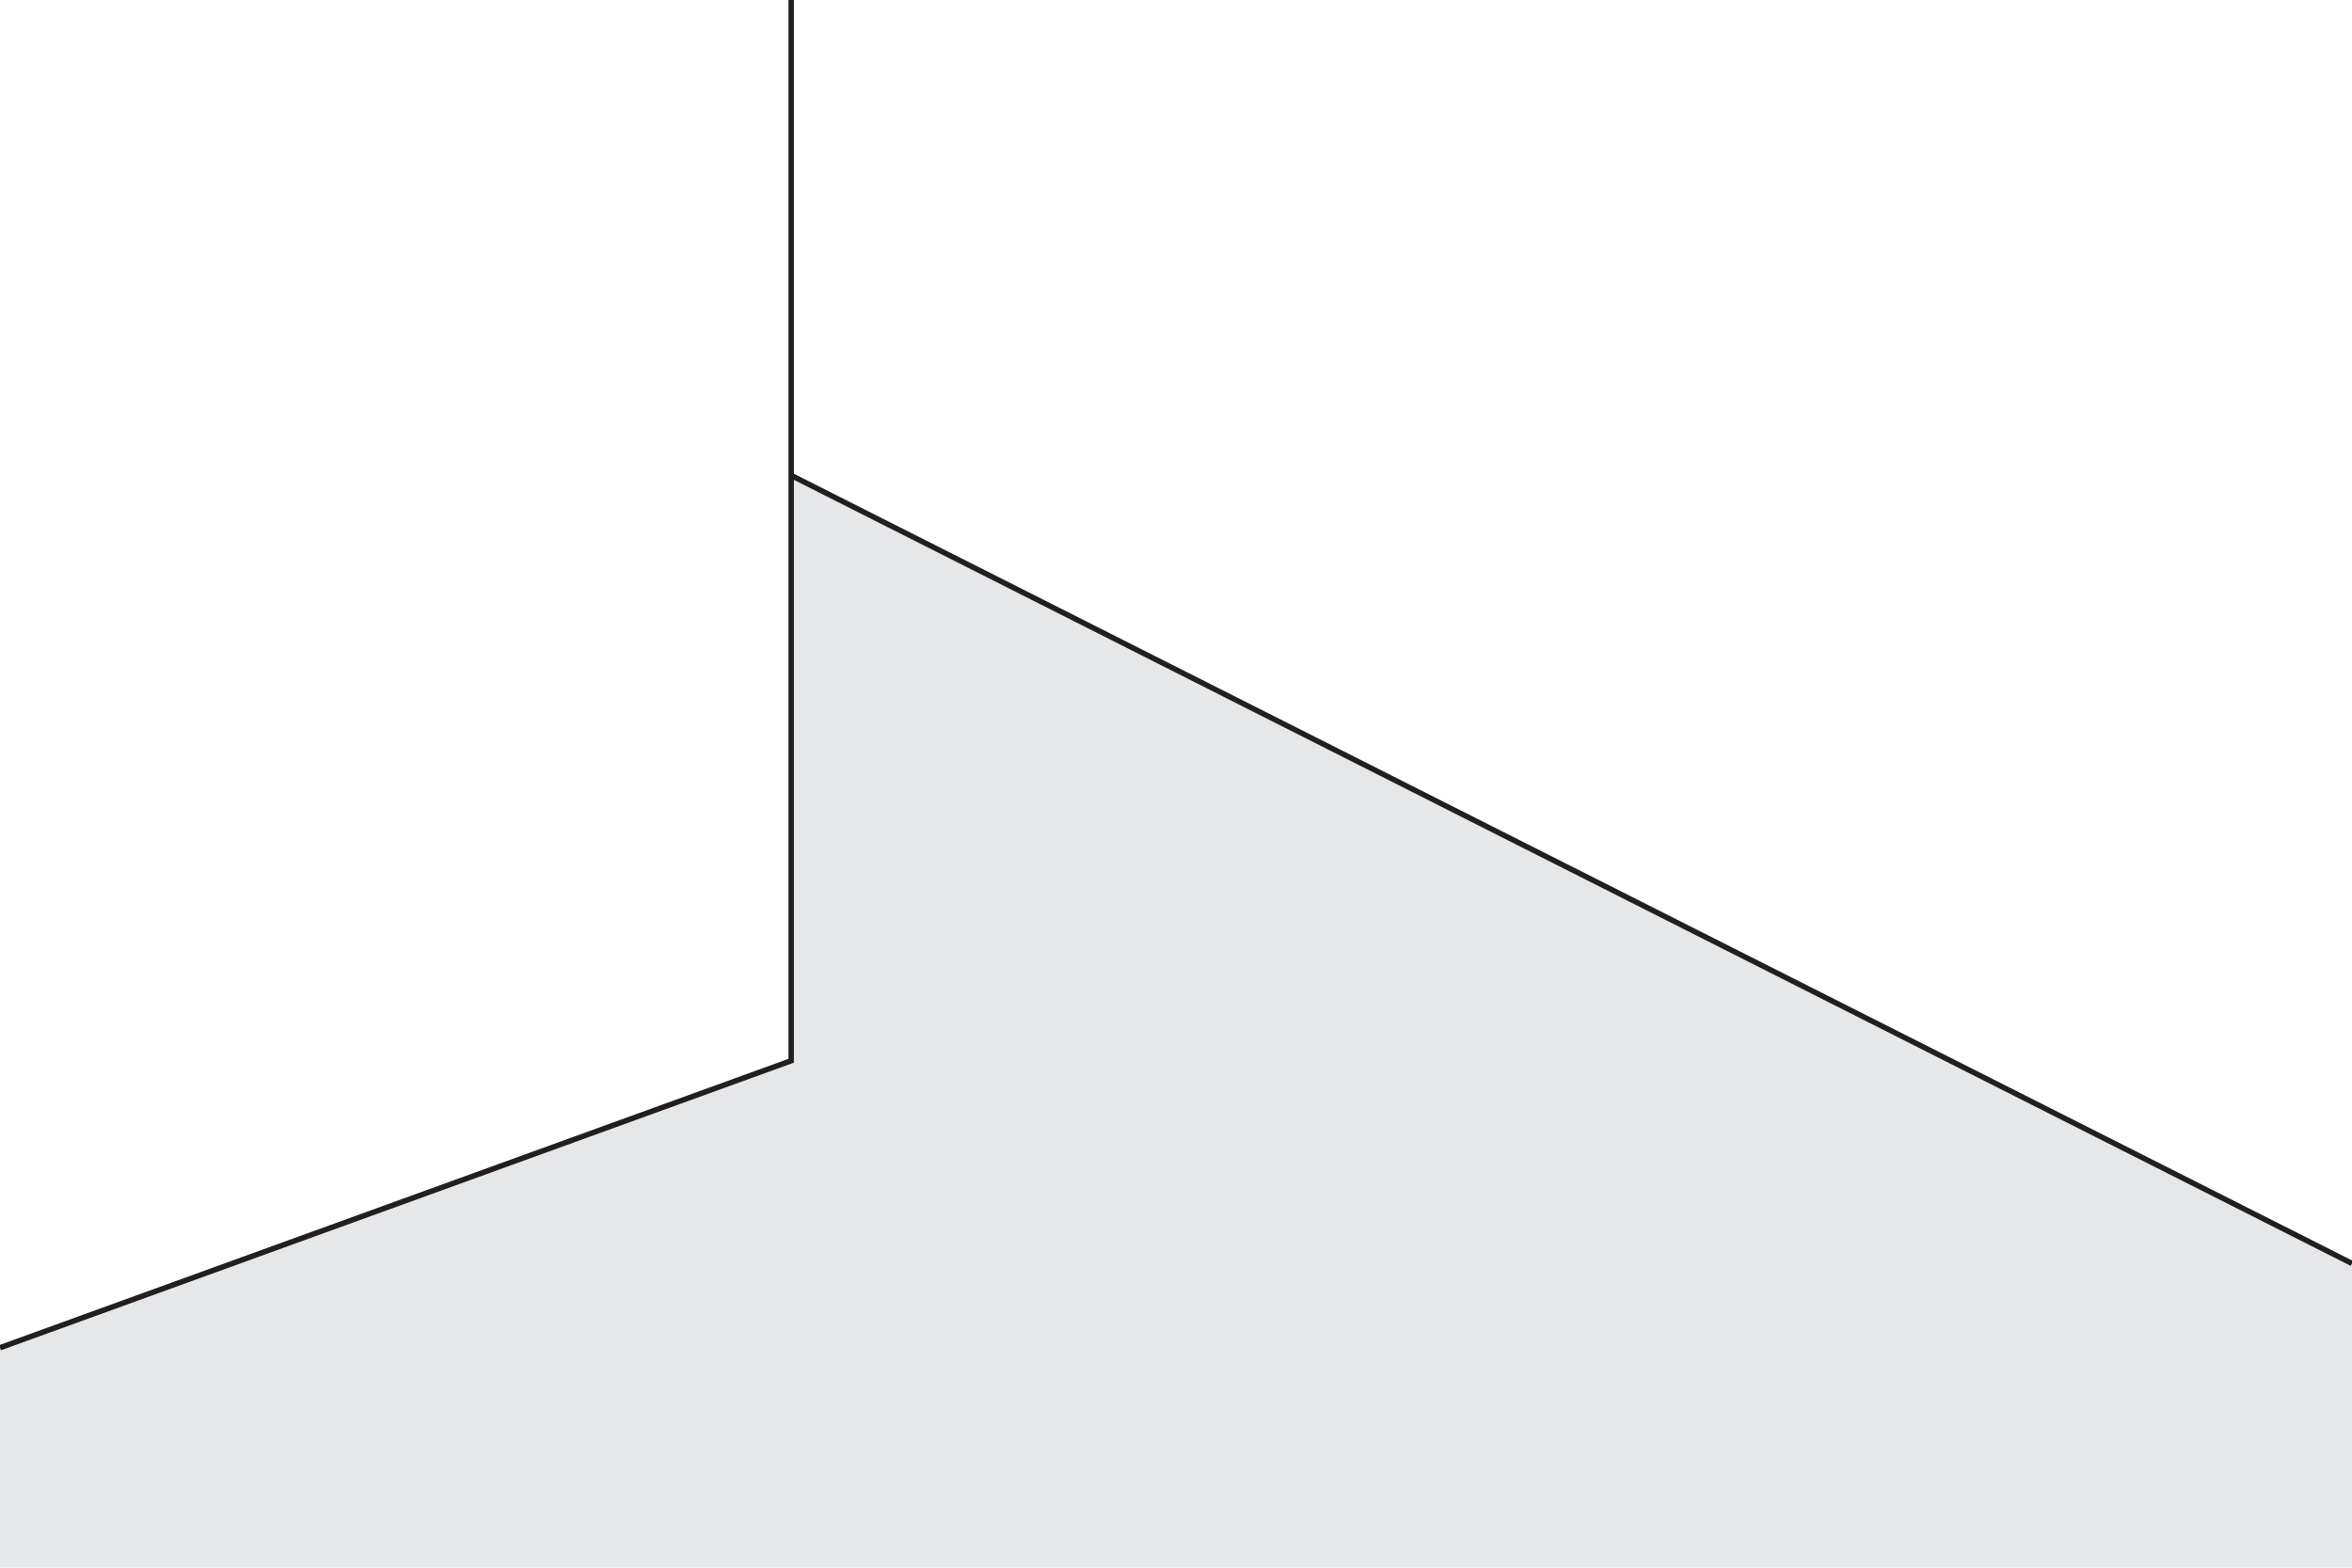
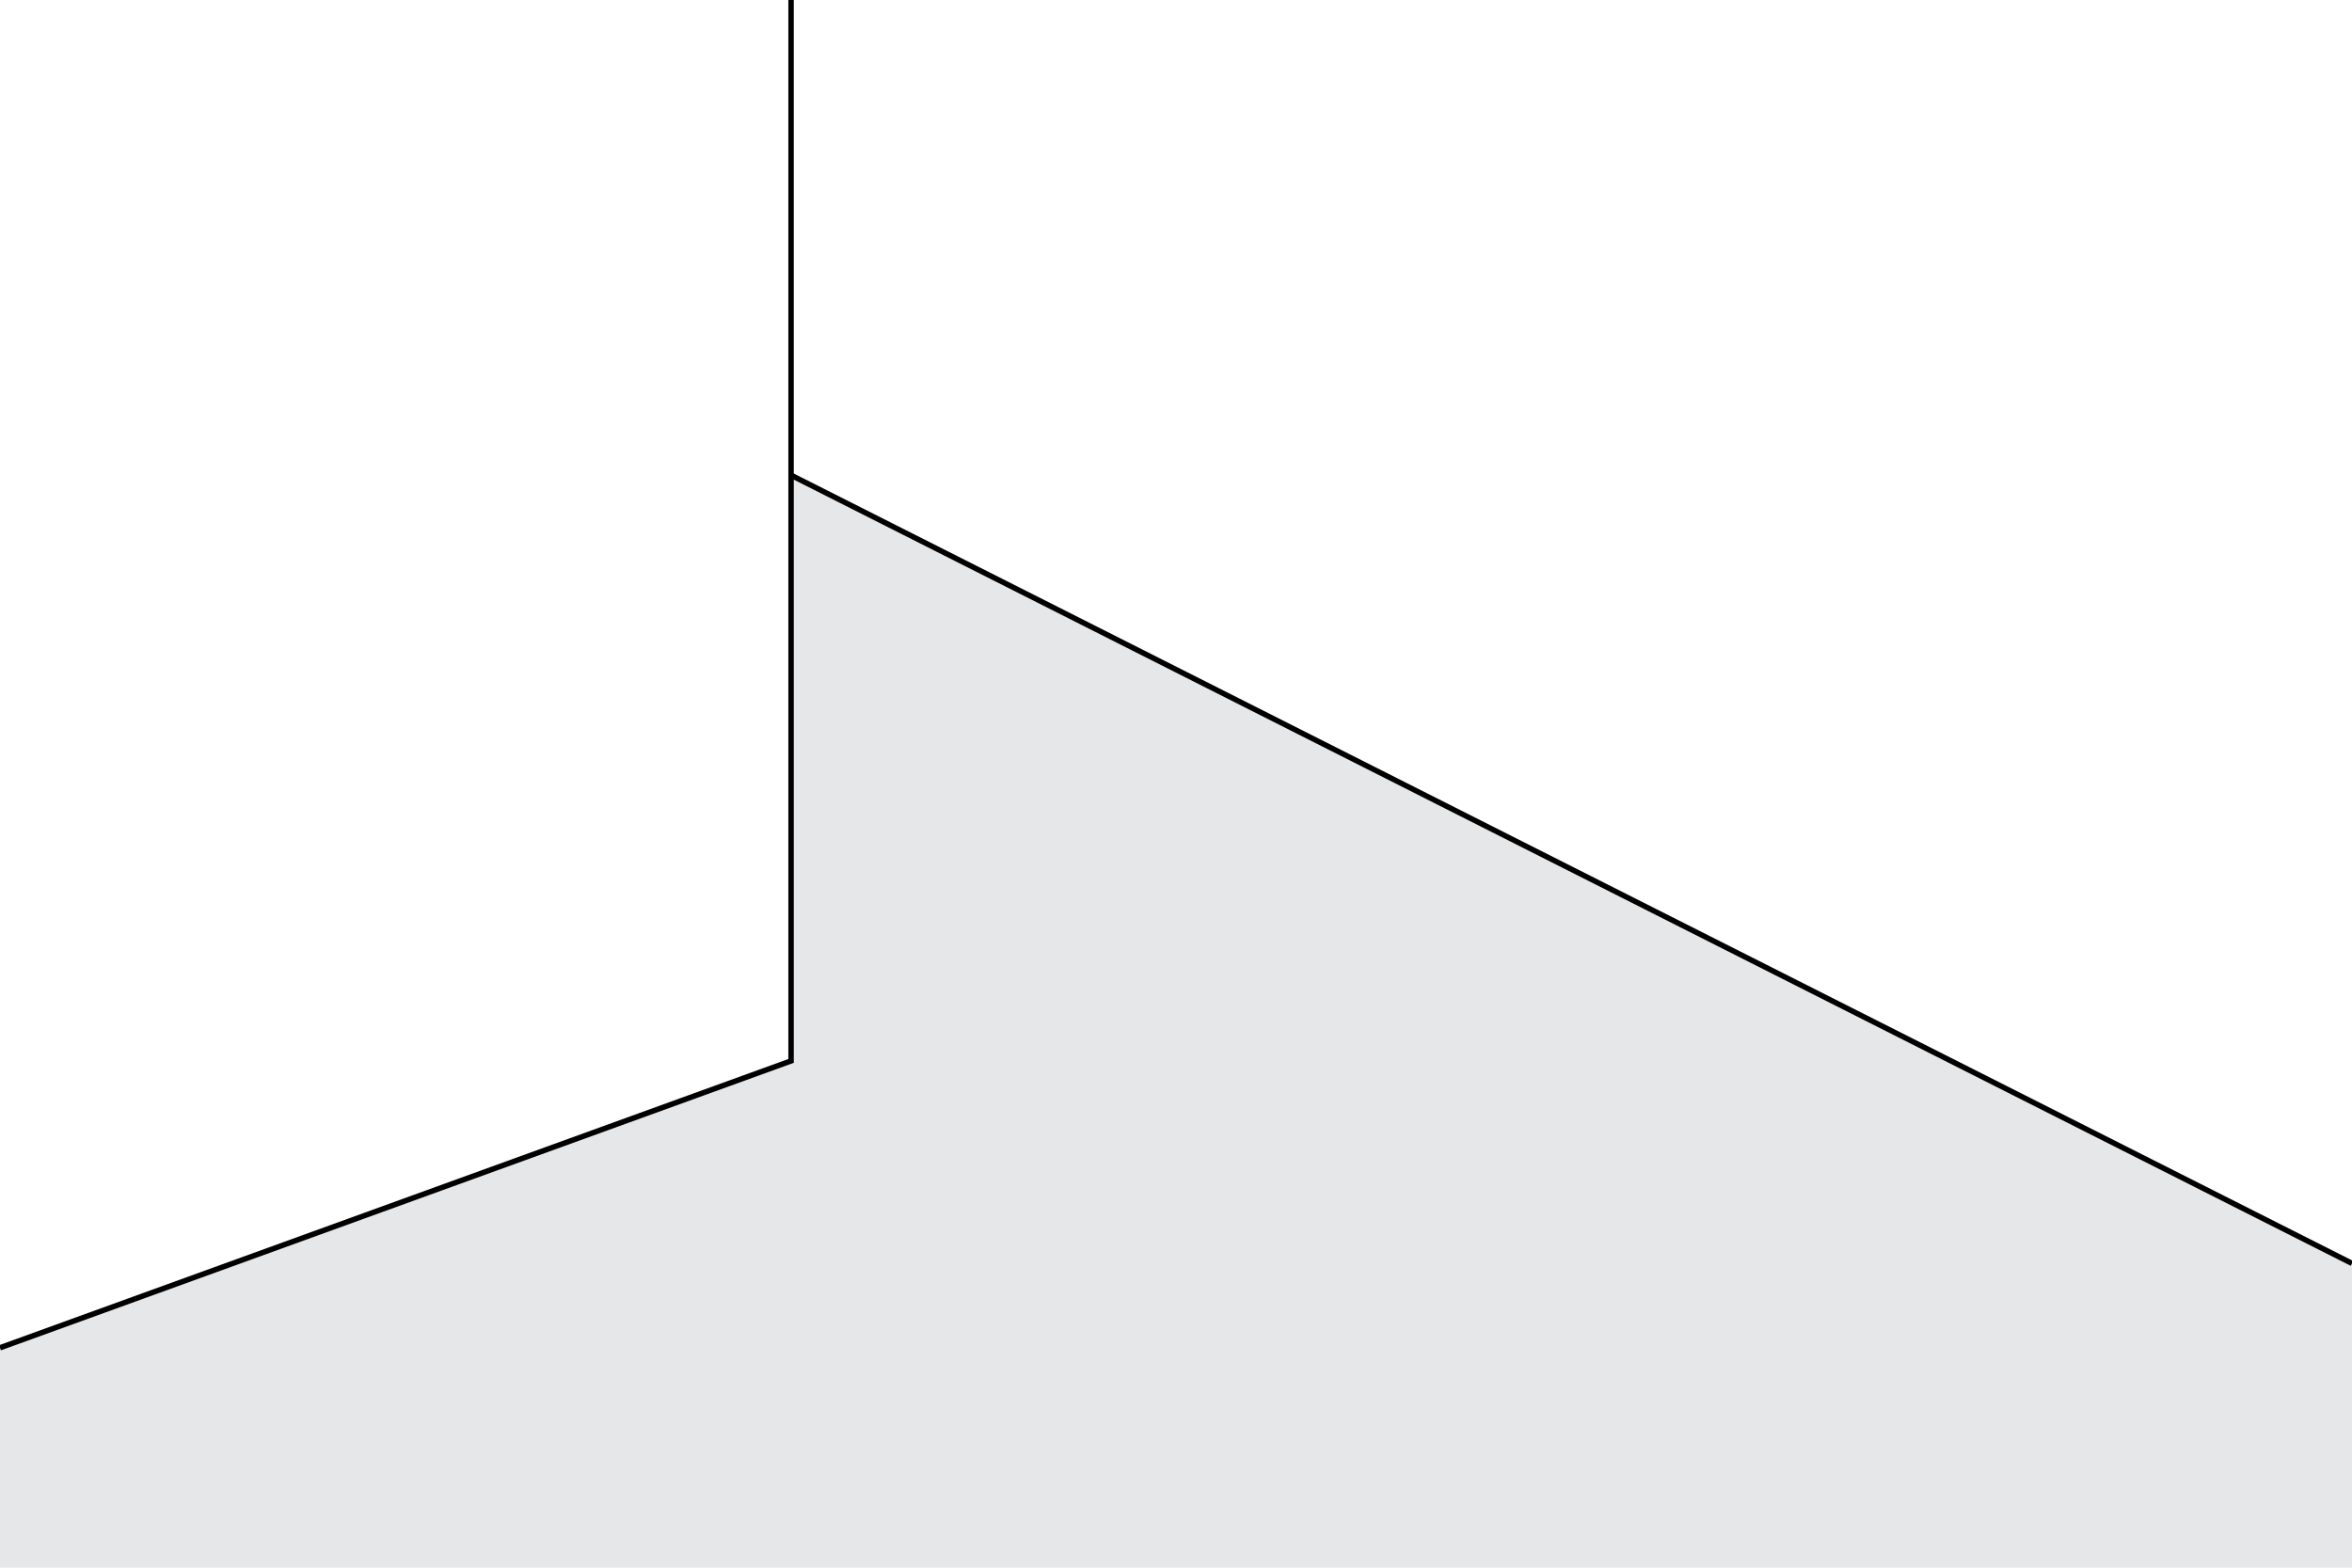
- <svg xmlns="http://www.w3.org/2000/svg" id="Layer_1" data-name="Layer 1" viewBox="0 0 432 288">
-   <defs>
-     <style>.cls-1{fill:#e6e7e8;}.cls-2{fill:none;stroke:#231f20;stroke-miterlimit:10;}</style>
-   </defs>
-   <polygon class="cls-1" points="432 232.11 432 288 0 288 0 247.59 145.32 194.87 145.32 104.49 145.32 87.34 432 232.11" />
-   <polyline class="cls-2" points="0 247.59 145.32 194.87 145.32 104.49 145.32 87.34 145.32 0" />
-   <line class="cls-2" x1="432" y1="232.11" x2="145.32" y2="87.34" />
+ <svg xmlns="http://www.w3.org/2000/svg" version="1.0" id="Layer_1" x="0px" y="0px" viewBox="0 0 432 288" style="enable-background:new 0 0 432 288;" xml:space="preserve">
+   <g>
+     <polygon style="fill:#E6E7E8;" points="432,232.1 432,288 0,288 0,247.6 145.3,194.9 145.3,104.5 145.3,87.3  " />
+     <polyline style="fill:none;stroke:#000000;stroke-miterlimit:10;" points="0,247.6 145.3,194.9 145.3,104.5 145.3,87.3 145.3,0     " />
+     <line style="fill:none;stroke:#000000;stroke-miterlimit:10;" x1="432" y1="232.1" x2="145.3" y2="87.3" />
+   </g>
</svg>
